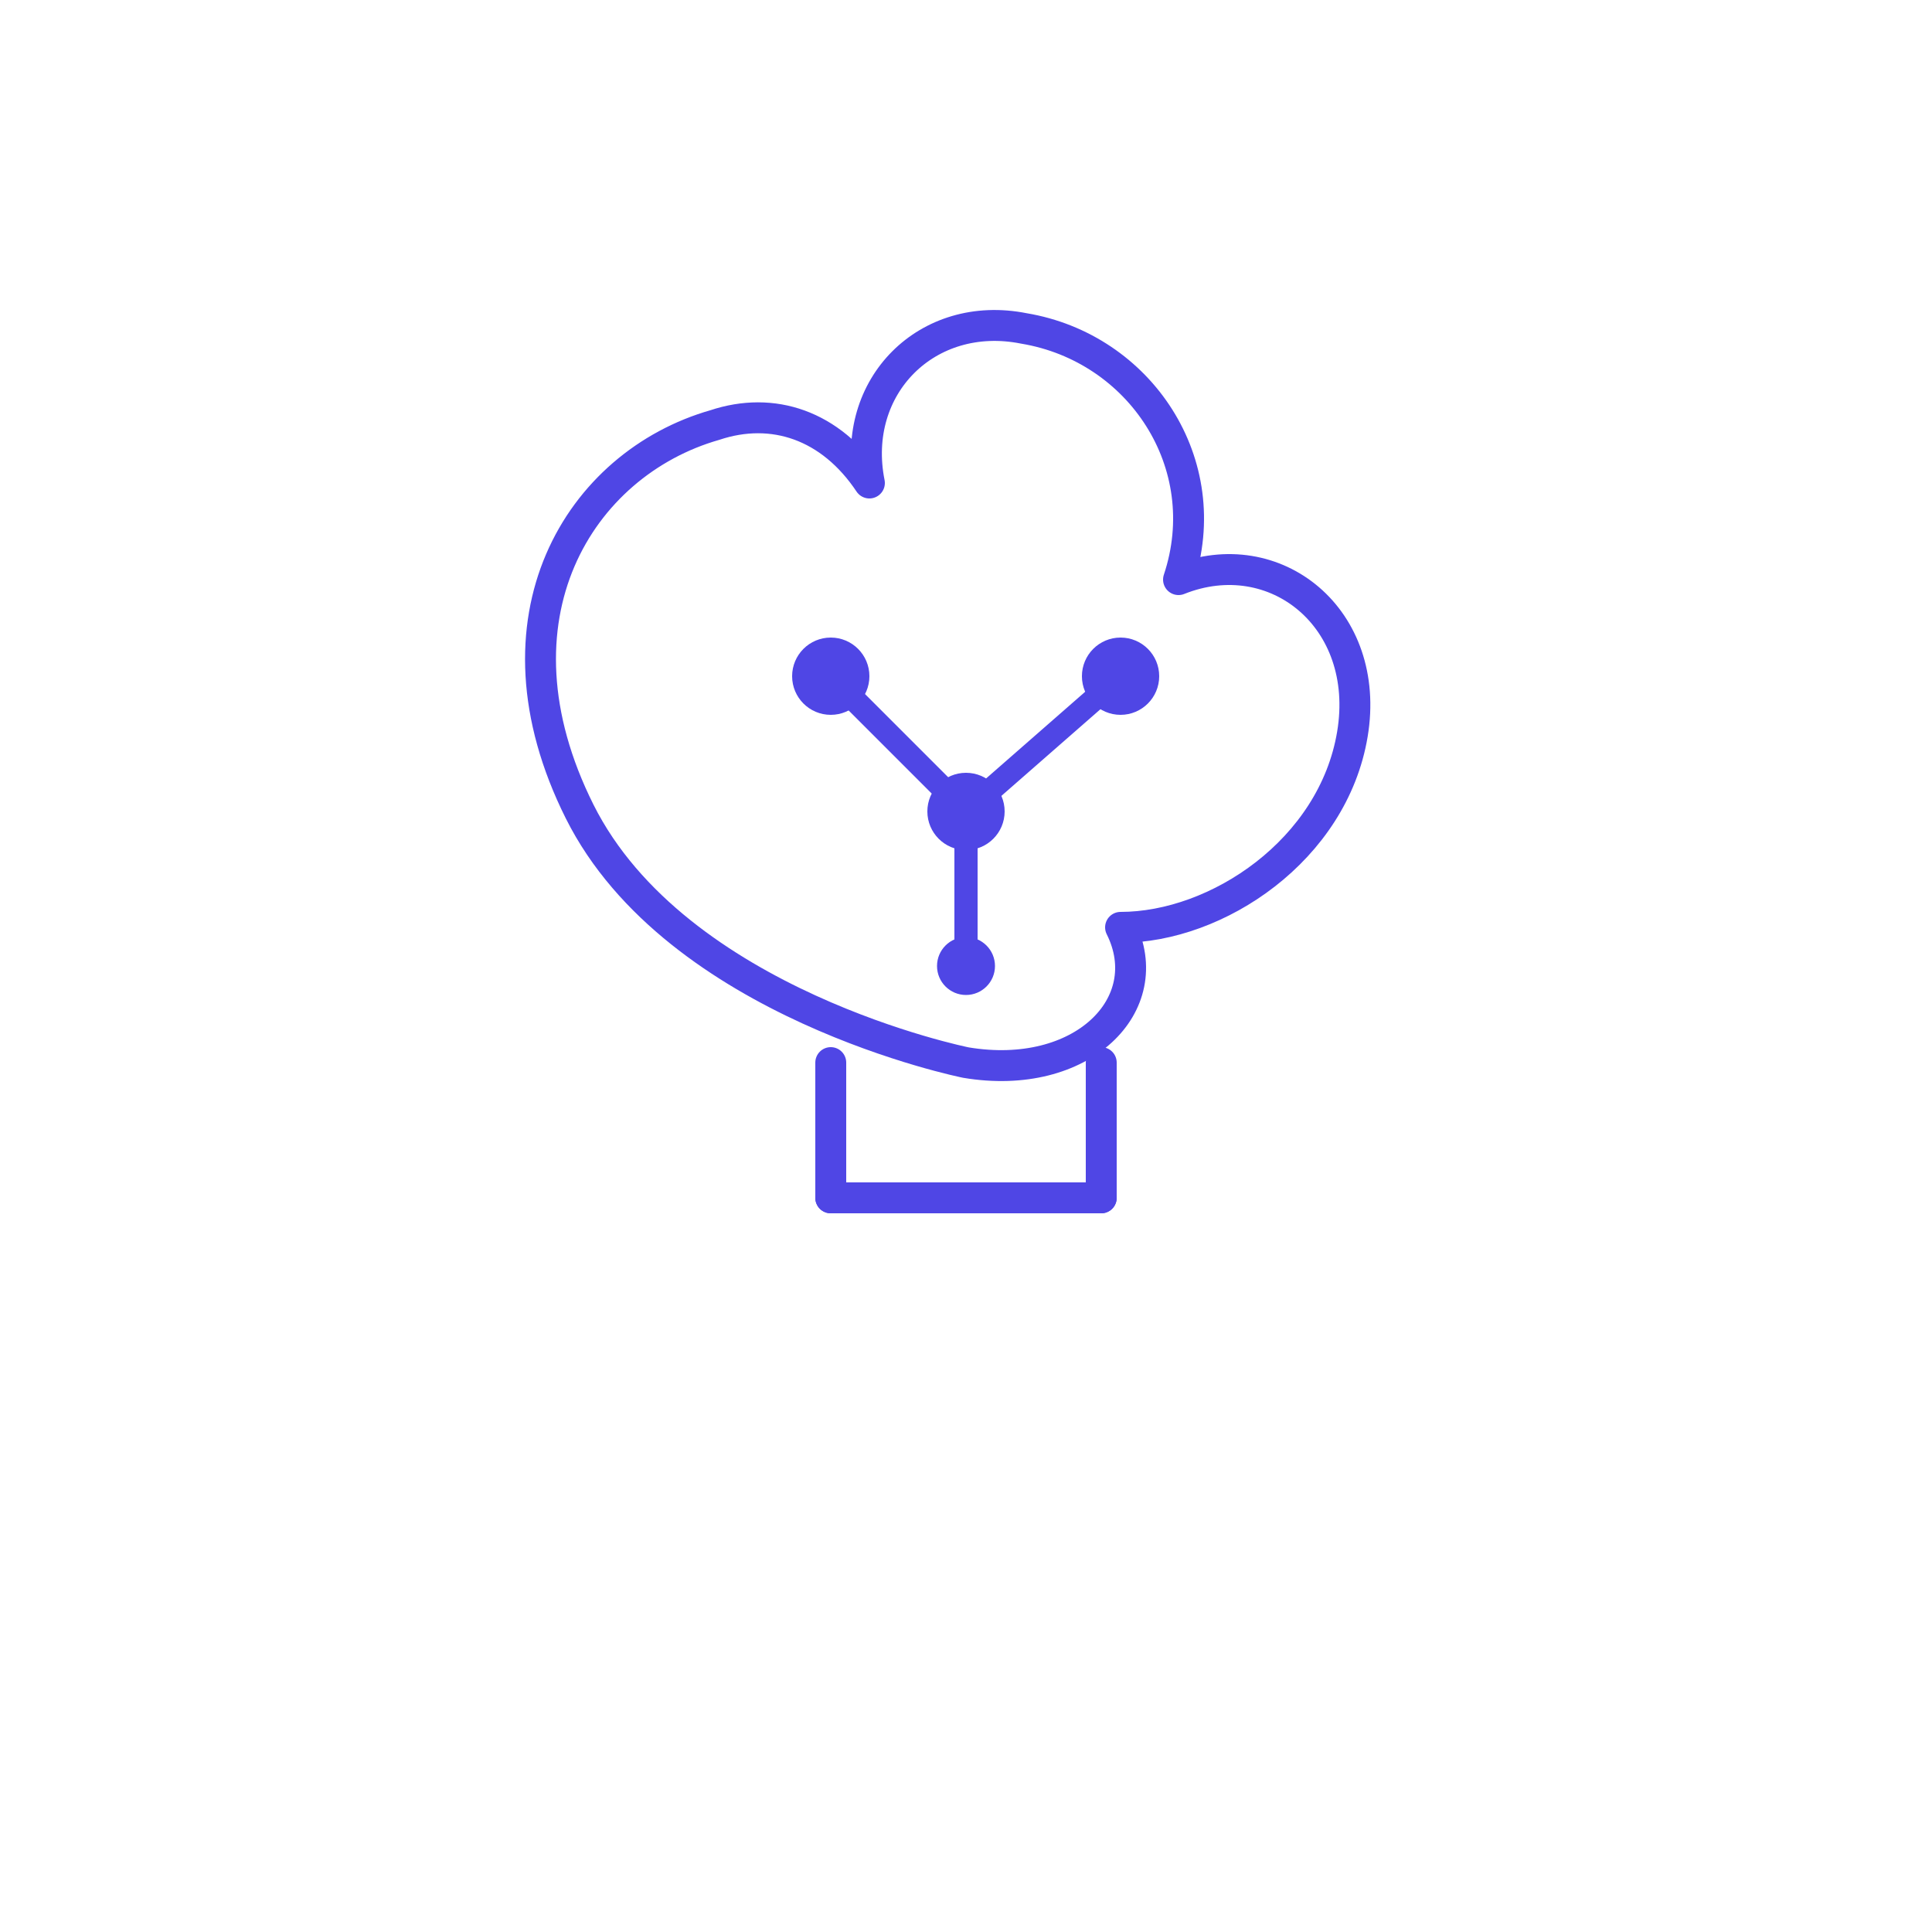
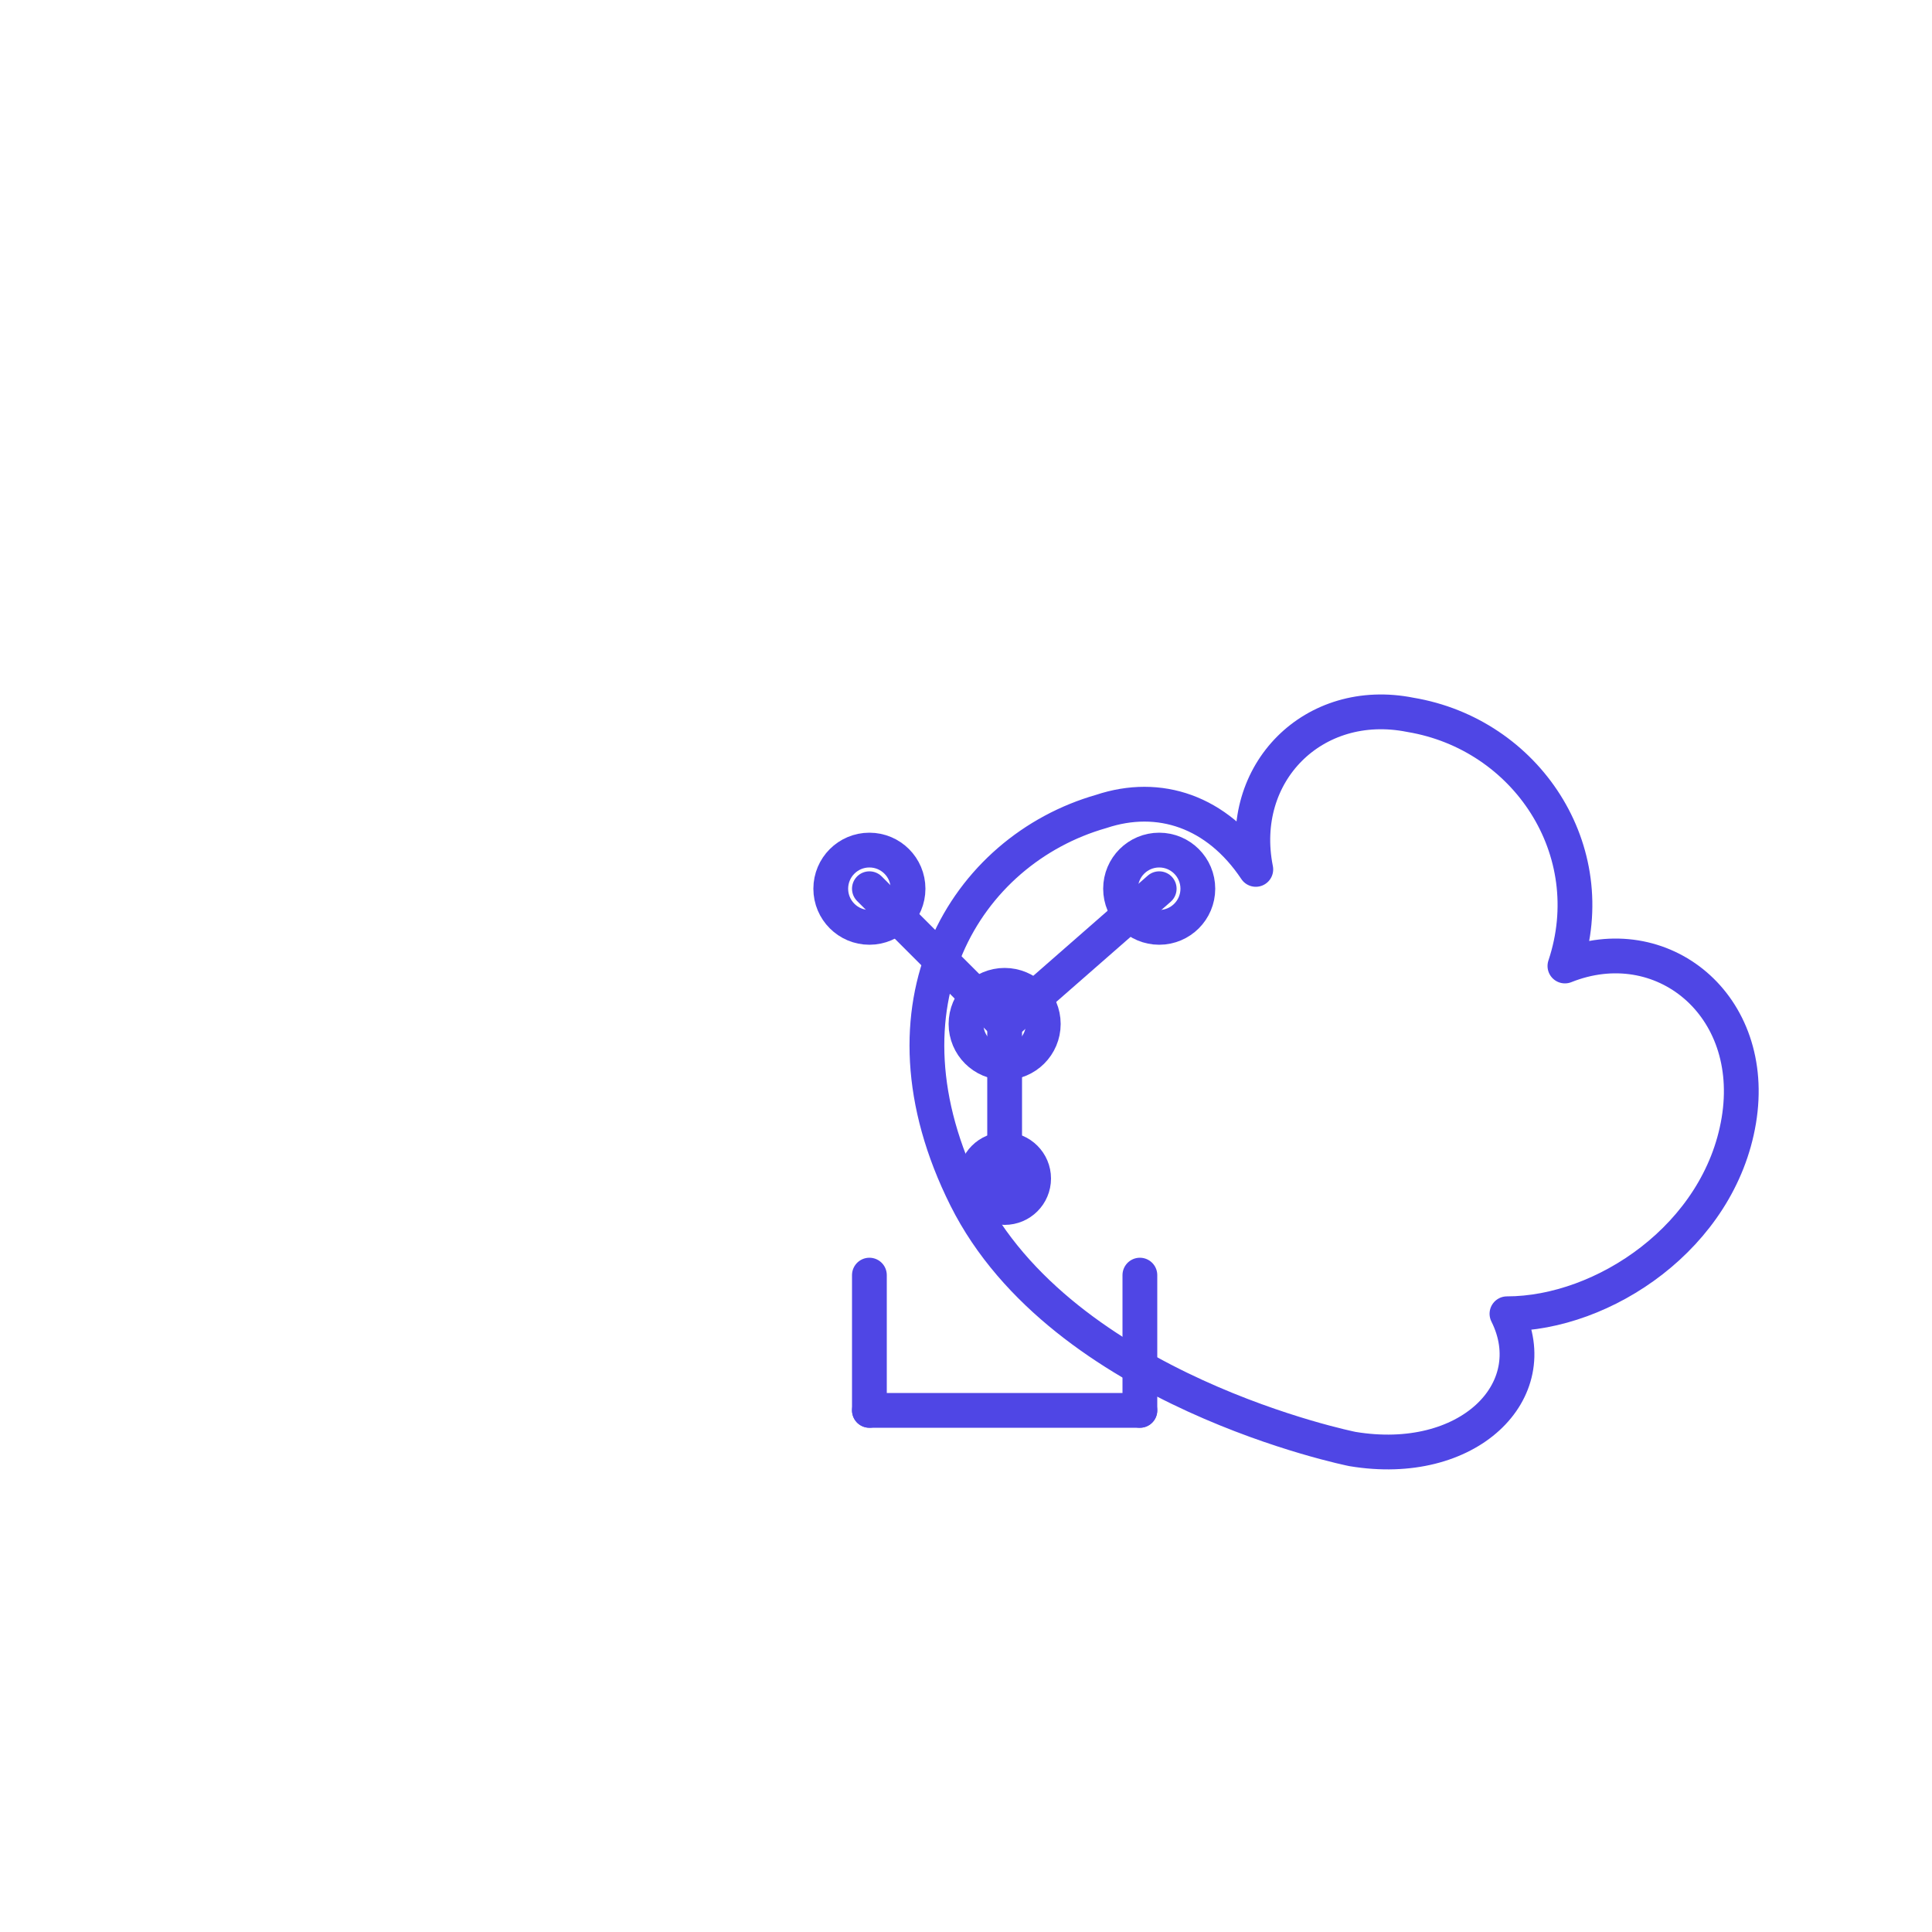
- <svg xmlns="http://www.w3.org/2000/svg" width="100" height="100" viewBox="20 20 100 100">
+ <svg xmlns="http://www.w3.org/2000/svg" width="100" height="100" viewBox="0 0 100 100">
  <defs>
    
  </defs>
-   <rect x="20" y="20" width="100" height="100" rx="12" style="fill:none;stroke:none;color:rgb(255, 255, 255);stroke-width:1px;stroke-linecap:butt;stroke-linejoin:miter;opacity:1;font-family:&quot;Anthropic Sans&quot;, -apple-system, BlinkMacSystemFont, &quot;Segoe UI&quot;, sans-serif;font-size:16px;font-weight:400;text-anchor:start;dominant-baseline:auto" />
-   <path d="     M70 75     C70 75, 55 72, 50 62     C45 52, 50 44, 57 42     C60 41, 63 42, 65 45     C64 40, 68 36, 73 37     C79 38, 83 44, 81 50     C86 48, 91 52, 90 58     C89 64, 83 68, 78 68     C80 72, 76 76, 70 75Z   " style="fill:none;stroke:rgb(79, 70, 229);color:rgb(255, 255, 255);stroke-width:1.6px;stroke-linecap:round;stroke-linejoin:round;opacity:1;font-family:&quot;Anthropic Sans&quot;, -apple-system, BlinkMacSystemFont, &quot;Segoe UI&quot;, sans-serif;font-size:16px;font-weight:400;text-anchor:start;dominant-baseline:auto" />
-   <line x1="63" y1="55" x2="70" y2="62" style="fill:none;stroke:rgb(79, 70, 229);color:rgb(255, 255, 255);stroke-width:1.2px;stroke-linecap:round;stroke-linejoin:round;opacity:1;font-family:&quot;Anthropic Sans&quot;, -apple-system, BlinkMacSystemFont, &quot;Segoe UI&quot;, sans-serif;font-size:16px;font-weight:400;text-anchor:start;dominant-baseline:auto" />
-   <line x1="70" y1="62" x2="78" y2="55" style="fill:none;stroke:rgb(79, 70, 229);color:rgb(255, 255, 255);stroke-width:1.2px;stroke-linecap:round;stroke-linejoin:round;opacity:1;font-family:&quot;Anthropic Sans&quot;, -apple-system, BlinkMacSystemFont, &quot;Segoe UI&quot;, sans-serif;font-size:16px;font-weight:400;text-anchor:start;dominant-baseline:auto" />
-   <line x1="70" y1="62" x2="70" y2="70" style="fill:none;stroke:rgb(79, 70, 229);color:rgb(255, 255, 255);stroke-width:1.2px;stroke-linecap:round;stroke-linejoin:round;opacity:1;font-family:&quot;Anthropic Sans&quot;, -apple-system, BlinkMacSystemFont, &quot;Segoe UI&quot;, sans-serif;font-size:16px;font-weight:400;text-anchor:start;dominant-baseline:auto" />
-   <circle cx="63" cy="55" r="2" style="fill:rgb(79, 70, 229);stroke:none;color:rgb(255, 255, 255);stroke-width:1px;stroke-linecap:butt;stroke-linejoin:miter;opacity:1;font-family:&quot;Anthropic Sans&quot;, -apple-system, BlinkMacSystemFont, &quot;Segoe UI&quot;, sans-serif;font-size:16px;font-weight:400;text-anchor:start;dominant-baseline:auto" />
-   <circle cx="78" cy="55" r="2" style="fill:rgb(79, 70, 229);stroke:none;color:rgb(255, 255, 255);stroke-width:1px;stroke-linecap:butt;stroke-linejoin:miter;opacity:1;font-family:&quot;Anthropic Sans&quot;, -apple-system, BlinkMacSystemFont, &quot;Segoe UI&quot;, sans-serif;font-size:16px;font-weight:400;text-anchor:start;dominant-baseline:auto" />
-   <circle cx="70" cy="62" r="2" style="fill:rgb(79, 70, 229);stroke:none;color:rgb(255, 255, 255);stroke-width:1px;stroke-linecap:butt;stroke-linejoin:miter;opacity:1;font-family:&quot;Anthropic Sans&quot;, -apple-system, BlinkMacSystemFont, &quot;Segoe UI&quot;, sans-serif;font-size:16px;font-weight:400;text-anchor:start;dominant-baseline:auto" />
-   <circle cx="70" cy="70" r="1.5" style="fill:rgb(79, 70, 229);stroke:none;color:rgb(255, 255, 255);stroke-width:1px;stroke-linecap:butt;stroke-linejoin:miter;opacity:1;font-family:&quot;Anthropic Sans&quot;, -apple-system, BlinkMacSystemFont, &quot;Segoe UI&quot;, sans-serif;font-size:16px;font-weight:400;text-anchor:start;dominant-baseline:auto" />
-   <line x1="63" y1="75" x2="63" y2="82" style="fill:none;stroke:rgb(79, 70, 229);color:rgb(255, 255, 255);stroke-width:1.6px;stroke-linecap:round;stroke-linejoin:round;opacity:1;font-family:&quot;Anthropic Sans&quot;, -apple-system, BlinkMacSystemFont, &quot;Segoe UI&quot;, sans-serif;font-size:16px;font-weight:400;text-anchor:start;dominant-baseline:auto" />
-   <line x1="77" y1="75" x2="77" y2="82" style="fill:none;stroke:rgb(79, 70, 229);color:rgb(255, 255, 255);stroke-width:1.6px;stroke-linecap:round;stroke-linejoin:round;opacity:1;font-family:&quot;Anthropic Sans&quot;, -apple-system, BlinkMacSystemFont, &quot;Segoe UI&quot;, sans-serif;font-size:16px;font-weight:400;text-anchor:start;dominant-baseline:auto" />
-   <line x1="63" y1="82" x2="77" y2="82" style="fill:none;stroke:rgb(79, 70, 229);color:rgb(255, 255, 255);stroke-width:1.6px;stroke-linecap:round;stroke-linejoin:round;opacity:1;font-family:&quot;Anthropic Sans&quot;, -apple-system, BlinkMacSystemFont, &quot;Segoe UI&quot;, sans-serif;font-size:16px;font-weight:400;text-anchor:start;dominant-baseline:auto" />
+   <path d="     M70 75     C70 75, 55 72, 50 62     C45 52, 50 44, 57 42     C60 41, 63 42, 65 45     C64 40, 68 36, 73 37     C79 38, 83 44, 81 50     C86 48, 91 52, 90 58     C89 64, 83 68, 78 68     C80 72, 76 76, 70 75Z   " style="fill:none;stroke:rgb(79, 70, 229);stroke-width:1.8px;stroke-linecap:round;stroke-linejoin:round;" />
+   <line x1="45.0" y1="46.0" x2="52.0" y2="53.0" style="fill:none;stroke:rgb(79, 70, 229);stroke-width:1.8px;stroke-linecap:round;stroke-linejoin:round;" />
+   <line x1="52.0" y1="53.0" x2="60.0" y2="46.0" style="fill:none;stroke:rgb(79, 70, 229);stroke-width:1.8px;stroke-linecap:round;stroke-linejoin:round;" />
+   <line x1="52.0" y1="53.0" x2="52.0" y2="61.0" style="fill:none;stroke:rgb(79, 70, 229);stroke-width:1.8px;stroke-linecap:round;stroke-linejoin:round;" />
+   <circle cx="45.0" cy="46.0" r="2" style="fill:none;stroke:rgb(79, 70, 229);stroke-width:1.8px;stroke-linecap:round;stroke-linejoin:round;" />
+   <circle cx="60.0" cy="46.0" r="2" style="fill:none;stroke:rgb(79, 70, 229);stroke-width:1.8px;stroke-linecap:round;stroke-linejoin:round;" />
+   <circle cx="52.0" cy="53.0" r="2" style="fill:none;stroke:rgb(79, 70, 229);stroke-width:1.8px;stroke-linecap:round;stroke-linejoin:round;" />
+   <circle cx="52.0" cy="61.0" r="1.5" style="fill:none;stroke:rgb(79, 70, 229);stroke-width:1.8px;stroke-linecap:round;stroke-linejoin:round;" />
+   <line x1="45.0" y1="66.0" x2="45.0" y2="73.0" style="fill:none;stroke:rgb(79, 70, 229);stroke-width:1.8px;stroke-linecap:round;stroke-linejoin:round;" />
+   <line x1="59.0" y1="66.0" x2="59.0" y2="73.0" style="fill:none;stroke:rgb(79, 70, 229);stroke-width:1.8px;stroke-linecap:round;stroke-linejoin:round;" />
+   <line x1="45.0" y1="73.0" x2="59.0" y2="73.0" style="fill:none;stroke:rgb(79, 70, 229);stroke-width:1.8px;stroke-linecap:round;stroke-linejoin:round;" />
</svg>
